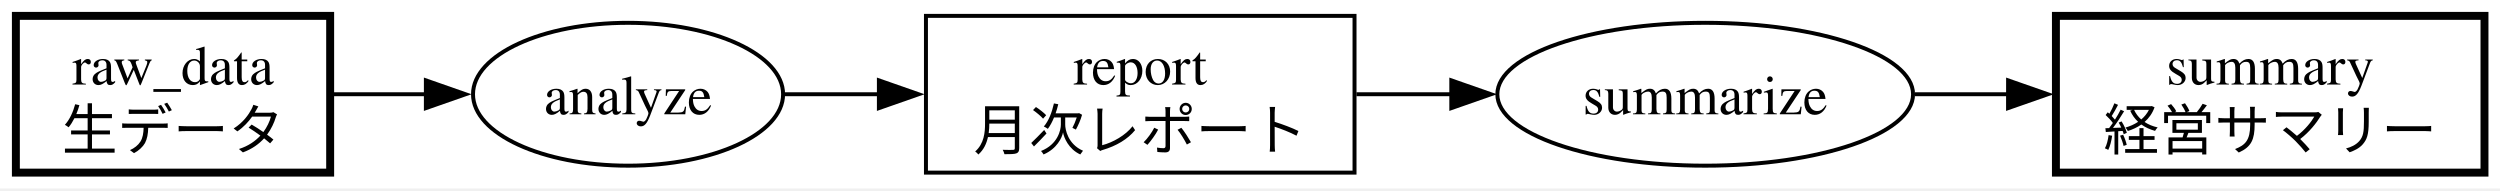
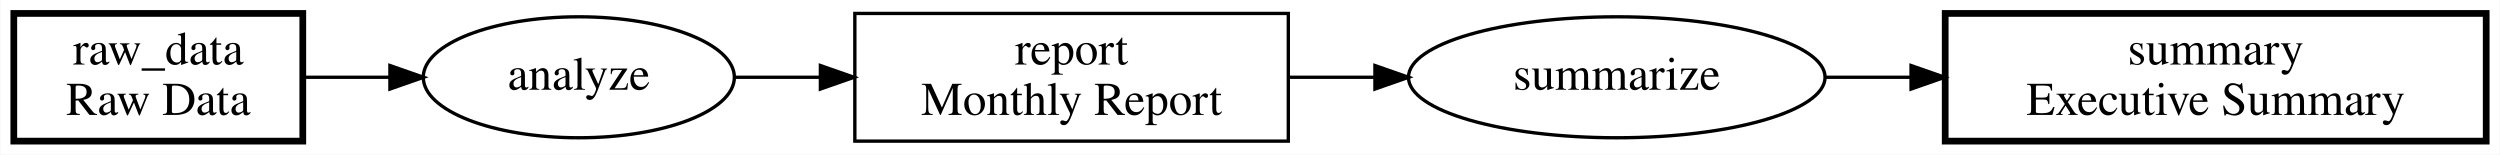
- <svg xmlns="http://www.w3.org/2000/svg" xmlns:xlink="http://www.w3.org/1999/xlink" width="630pt" height="48pt" viewBox="0.00 0.00 630.00 48.00">
-   <g id="graph0" class="graph" transform="scale(1 1) rotate(0) translate(4 43.5)">
-     <polygon fill="white" stroke="none" points="-4,4 -4,-43.5 626.09,-43.5 626.09,4 -4,4" />
+ <svg xmlns="http://www.w3.org/2000/svg" xmlns:xlink="http://www.w3.org/1999/xlink" width="744pt" height="46pt" viewBox="0.00 0.00 743.78 46.00">
+   <g id="graph0" class="graph" transform="scale(1 1) rotate(0) translate(4 42)">
+     <polygon fill="white" stroke="transparent" points="-4,4 -4,-42 739.78,-42 739.78,4 -4,4" />
    <g id="node1" class="node">
-       <ellipse fill="none" stroke="black" cx="154.27" cy="-19.75" rx="39.07" ry="18" />
-       <text xml:space="preserve" text-anchor="middle" x="154.27" y="-14.7" font-family="Times,serif" font-size="14.00">analyze</text>
+       <ellipse fill="none" stroke="black" cx="168.15" cy="-19" rx="46.29" ry="18" />
+       <text text-anchor="middle" x="168.15" y="-15.3" font-family="Times,serif" font-size="14.00">analyze</text>
    </g>
    <g id="node3" class="node">
      <g id="a_node3">
-         <a xlink:title="月次レポート&#10;externalStakeholders: 規制当局, 監査法人">
-           <polygon fill="none" stroke="black" points="337.34,-39.5 229.34,-39.5 229.34,0 337.34,0 337.34,-39.5" />
-           <text xml:space="preserve" text-anchor="middle" x="283.34" y="-22.2" font-family="Times,serif" font-size="14.00">report</text>
-           <text xml:space="preserve" text-anchor="middle" x="283.34" y="-5.7" font-family="Times,serif" font-size="14.00">月次レポート</text>
+         <a xlink:title="Monthly Report&#10;externalStakeholders: Regulatory Authority, Audit Firm">
+           <polygon fill="none" stroke="black" points="379.29,-38 250.29,-38 250.29,0 379.29,0 379.29,-38" />
+           <text text-anchor="middle" x="314.79" y="-22.8" font-family="Times,serif" font-size="14.00">report</text>
+           <text text-anchor="middle" x="314.79" y="-7.8" font-family="Times,serif" font-size="14.00">Monthly Report</text>
        </a>
      </g>
    </g>
    <g id="edge2" class="edge">
-       <path fill="none" stroke="black" d="M193.74,-19.75C201.28,-19.75 209.39,-19.75 217.53,-19.75" />
-       <polygon fill="black" stroke="black" points="217.48,-23.25 227.48,-19.75 217.48,-16.25 217.48,-23.25" />
+       <path fill="none" stroke="black" d="M214.52,-19C222.61,-19 231.24,-19 239.89,-19" />
+       <polygon fill="black" stroke="black" points="240.04,-22.5 250.04,-19 240.04,-15.5 240.04,-22.5" />
    </g>
    <g id="node2" class="node">
-       <polygon fill="none" stroke="black" stroke-width="2" points="79.2,-39.5 0,-39.5 0,0 79.2,0 79.2,-39.5" />
-       <text xml:space="preserve" text-anchor="middle" x="39.6" y="-22.2" font-family="Times,serif" font-size="14.00">raw_data</text>
-       <text xml:space="preserve" text-anchor="middle" x="39.6" y="-5.7" font-family="Times,serif" font-size="14.00">生データ</text>
+       <polygon fill="none" stroke="black" stroke-width="2" points="86,-38 0,-38 0,0 86,0 86,-38" />
+       <text text-anchor="middle" x="43" y="-22.8" font-family="Times,serif" font-size="14.00">raw_data</text>
+       <text text-anchor="middle" x="43" y="-7.8" font-family="Times,serif" font-size="14.00">Raw Data</text>
    </g>
    <g id="edge1" class="edge">
-       <path fill="none" stroke="black" d="M80.01,-19.75C87.59,-19.75 95.64,-19.75 103.5,-19.75" />
-       <polygon fill="black" stroke="black" points="103.32,-23.25 113.32,-19.75 103.32,-16.25 103.32,-23.25" />
+       <path fill="none" stroke="black" d="M86.04,-19C94.35,-19 103.19,-19 111.87,-19" />
+       <polygon fill="black" stroke="black" points="111.93,-22.5 121.93,-19 111.93,-15.5 111.93,-22.5" />
    </g>
    <g id="node4" class="node">
-       <ellipse fill="none" stroke="black" cx="425.71" cy="-19.75" rx="52.38" ry="18" />
-       <text xml:space="preserve" text-anchor="middle" x="425.71" y="-14.7" font-family="Times,serif" font-size="14.00">summarize</text>
+       <ellipse fill="none" stroke="black" cx="477.04" cy="-19" rx="61.99" ry="18" />
+       <text text-anchor="middle" x="477.04" y="-15.3" font-family="Times,serif" font-size="14.00">summarize</text>
    </g>
    <g id="edge3" class="edge">
-       <path fill="none" stroke="black" d="M337.81,-19.75C345.71,-19.75 353.9,-19.75 361.97,-19.75" />
-       <polygon fill="black" stroke="black" points="361.73,-23.25 371.73,-19.75 361.73,-16.25 361.73,-23.25" />
+       <path fill="none" stroke="black" d="M379.59,-19C387.9,-19 396.46,-19 404.89,-19" />
+       <polygon fill="black" stroke="black" points="405.07,-22.5 415.07,-19 405.07,-15.5 405.07,-22.5" />
    </g>
    <g id="node5" class="node">
      <g id="a_node5">
-         <a xlink:title="経営サマリー&#10;externalStakeholders: 経営層">
-           <polygon fill="none" stroke="black" stroke-width="2" points="622.09,-39.5 514.09,-39.5 514.09,0 622.09,0 622.09,-39.5" />
-           <text xml:space="preserve" text-anchor="middle" x="568.09" y="-22.2" font-family="Times,serif" font-size="14.00">summary</text>
-           <text xml:space="preserve" text-anchor="middle" x="568.09" y="-5.7" font-family="Times,serif" font-size="14.00">経営サマリー</text>
+         <a xlink:title="Executive Summary&#10;externalStakeholders: Management">
+           <polygon fill="none" stroke="black" stroke-width="2" points="735.78,-38 574.78,-38 574.78,0 735.78,0 735.78,-38" />
+           <text text-anchor="middle" x="655.28" y="-22.8" font-family="Times,serif" font-size="14.00">summary</text>
+           <text text-anchor="middle" x="655.28" y="-7.8" font-family="Times,serif" font-size="14.00">Executive Summary</text>
        </a>
      </g>
    </g>
    <g id="edge4" class="edge">
-       <path fill="none" stroke="black" d="M478.58,-19.75C486.24,-19.75 494.22,-19.75 502.1,-19.75" />
-       <polygon fill="black" stroke="black" points="502.04,-23.25 512.04,-19.75 502.03,-16.25 502.04,-23.25" />
+       <path fill="none" stroke="black" d="M539.18,-19C547.4,-19 555.97,-19 564.55,-19" />
+       <polygon fill="black" stroke="black" points="564.62,-22.5 574.62,-19 564.62,-15.5 564.62,-22.5" />
    </g>
  </g>
</svg>
